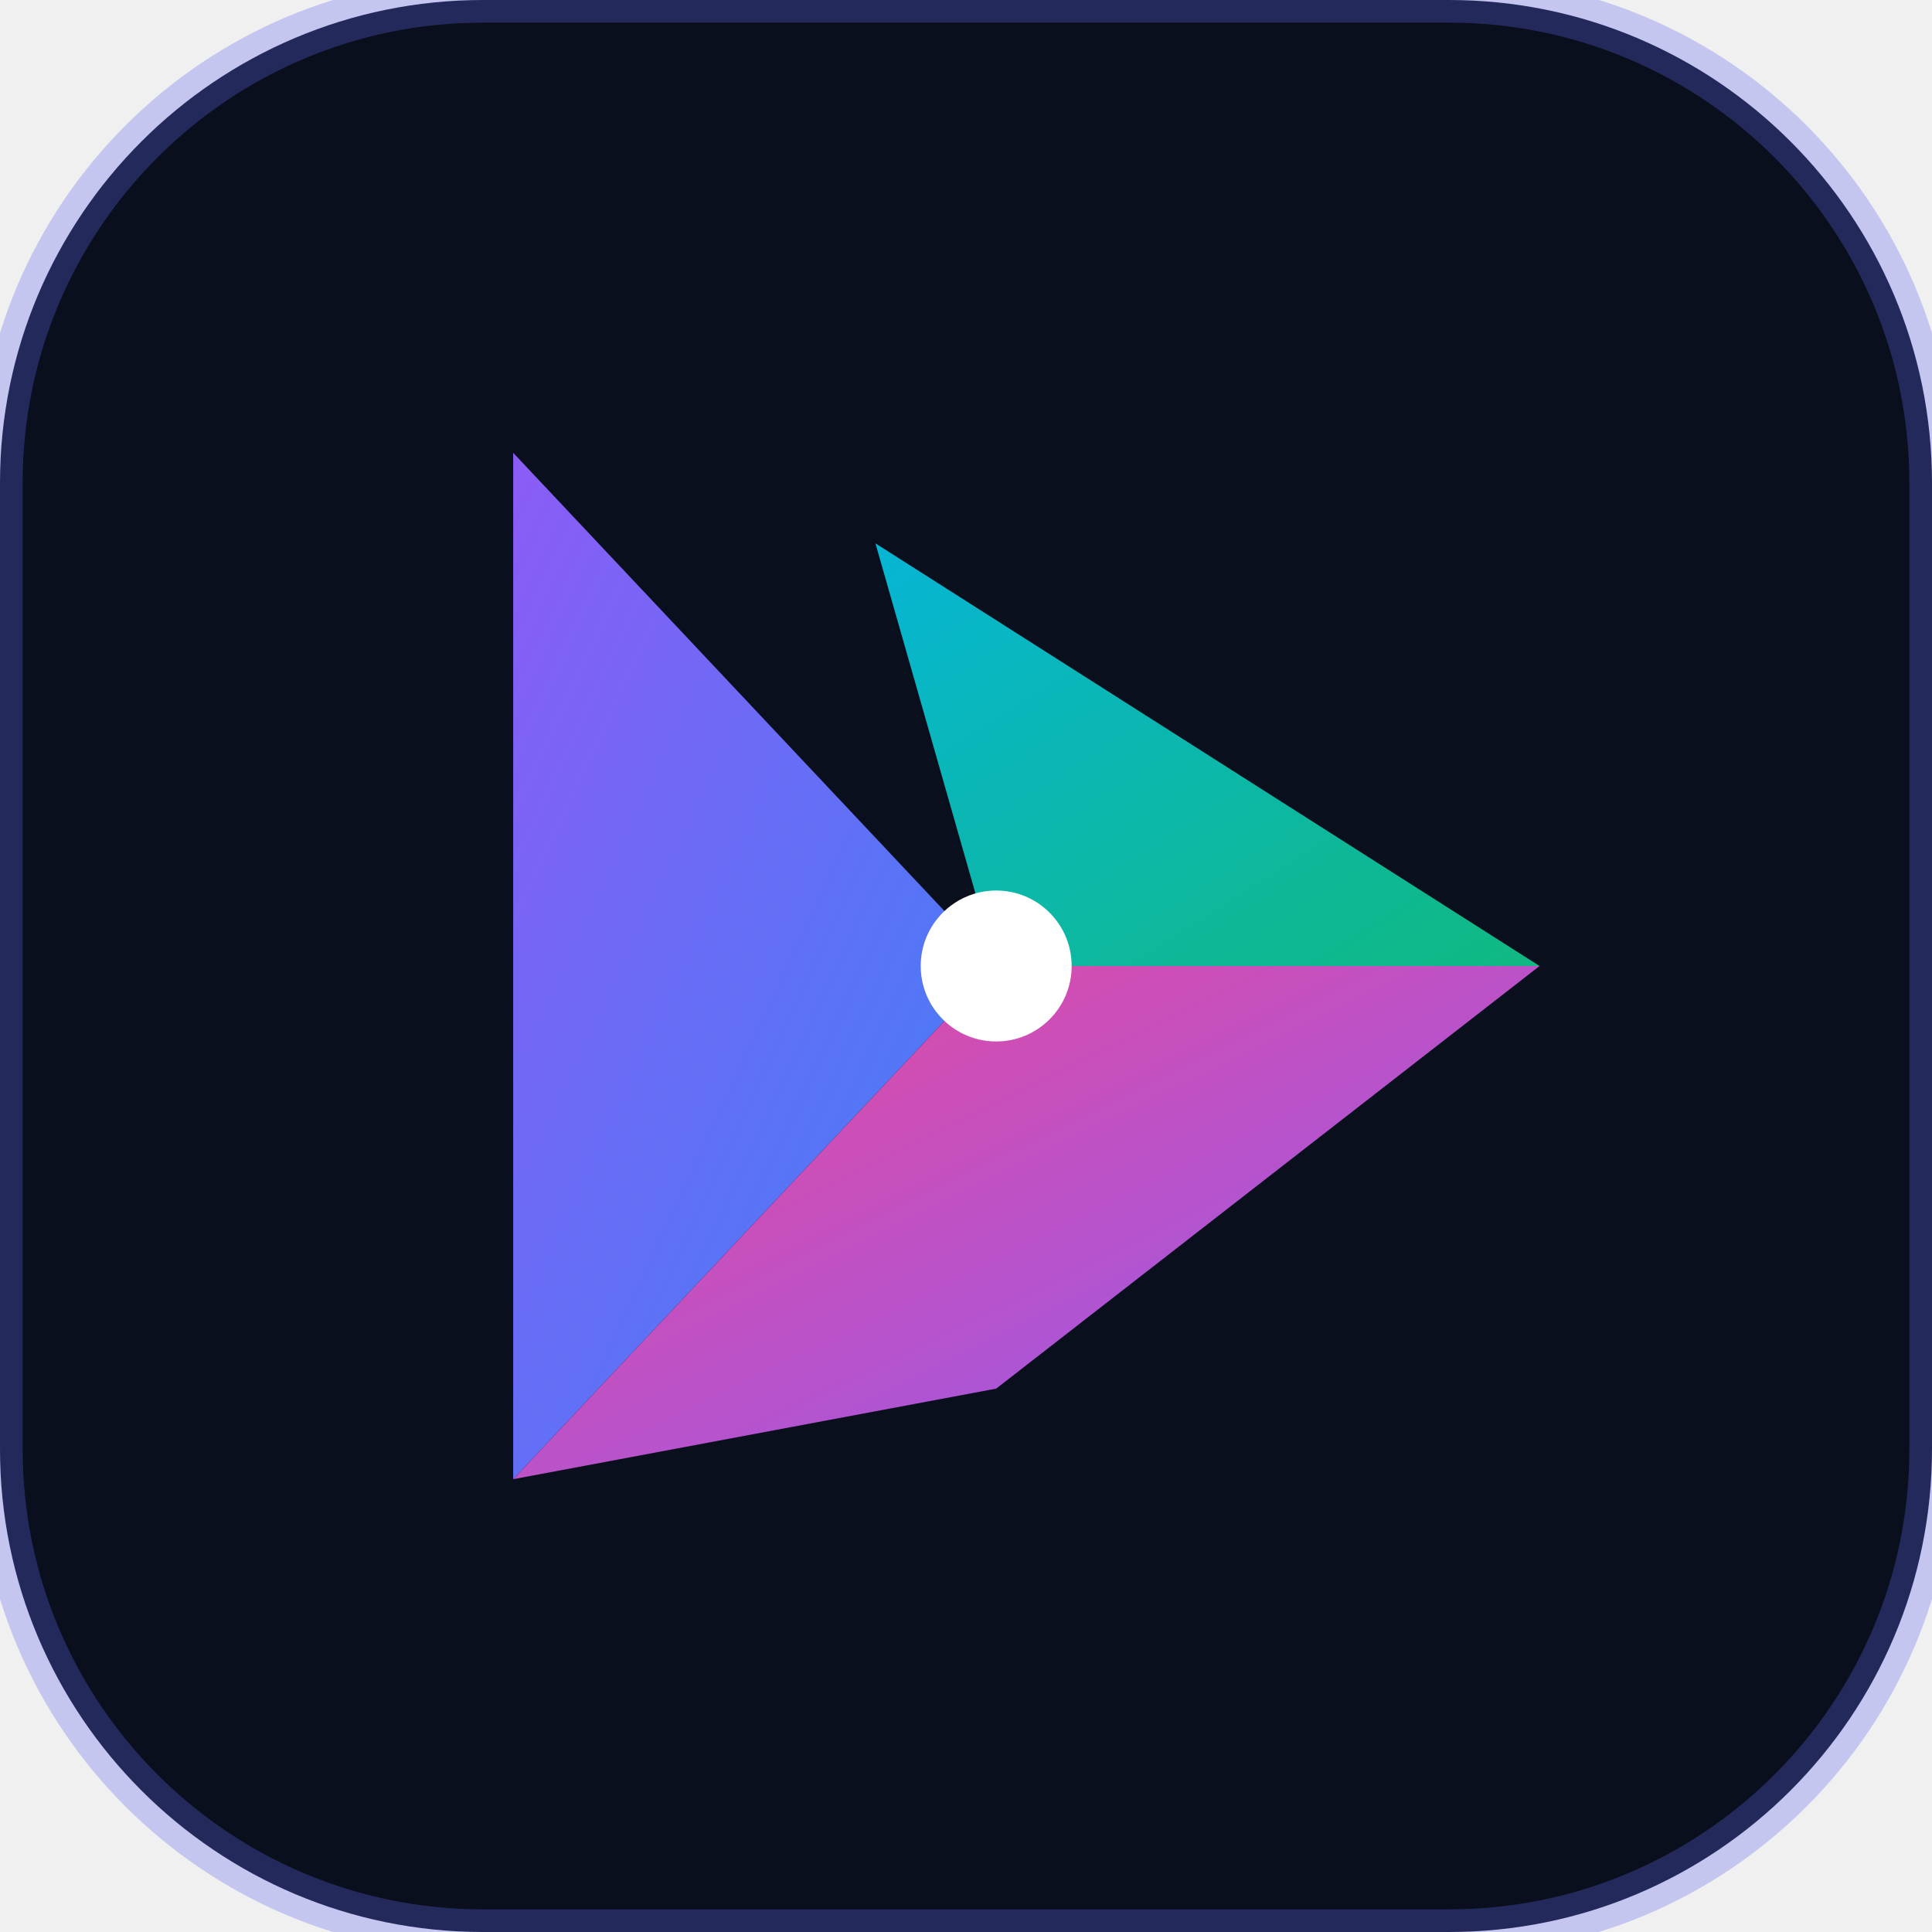
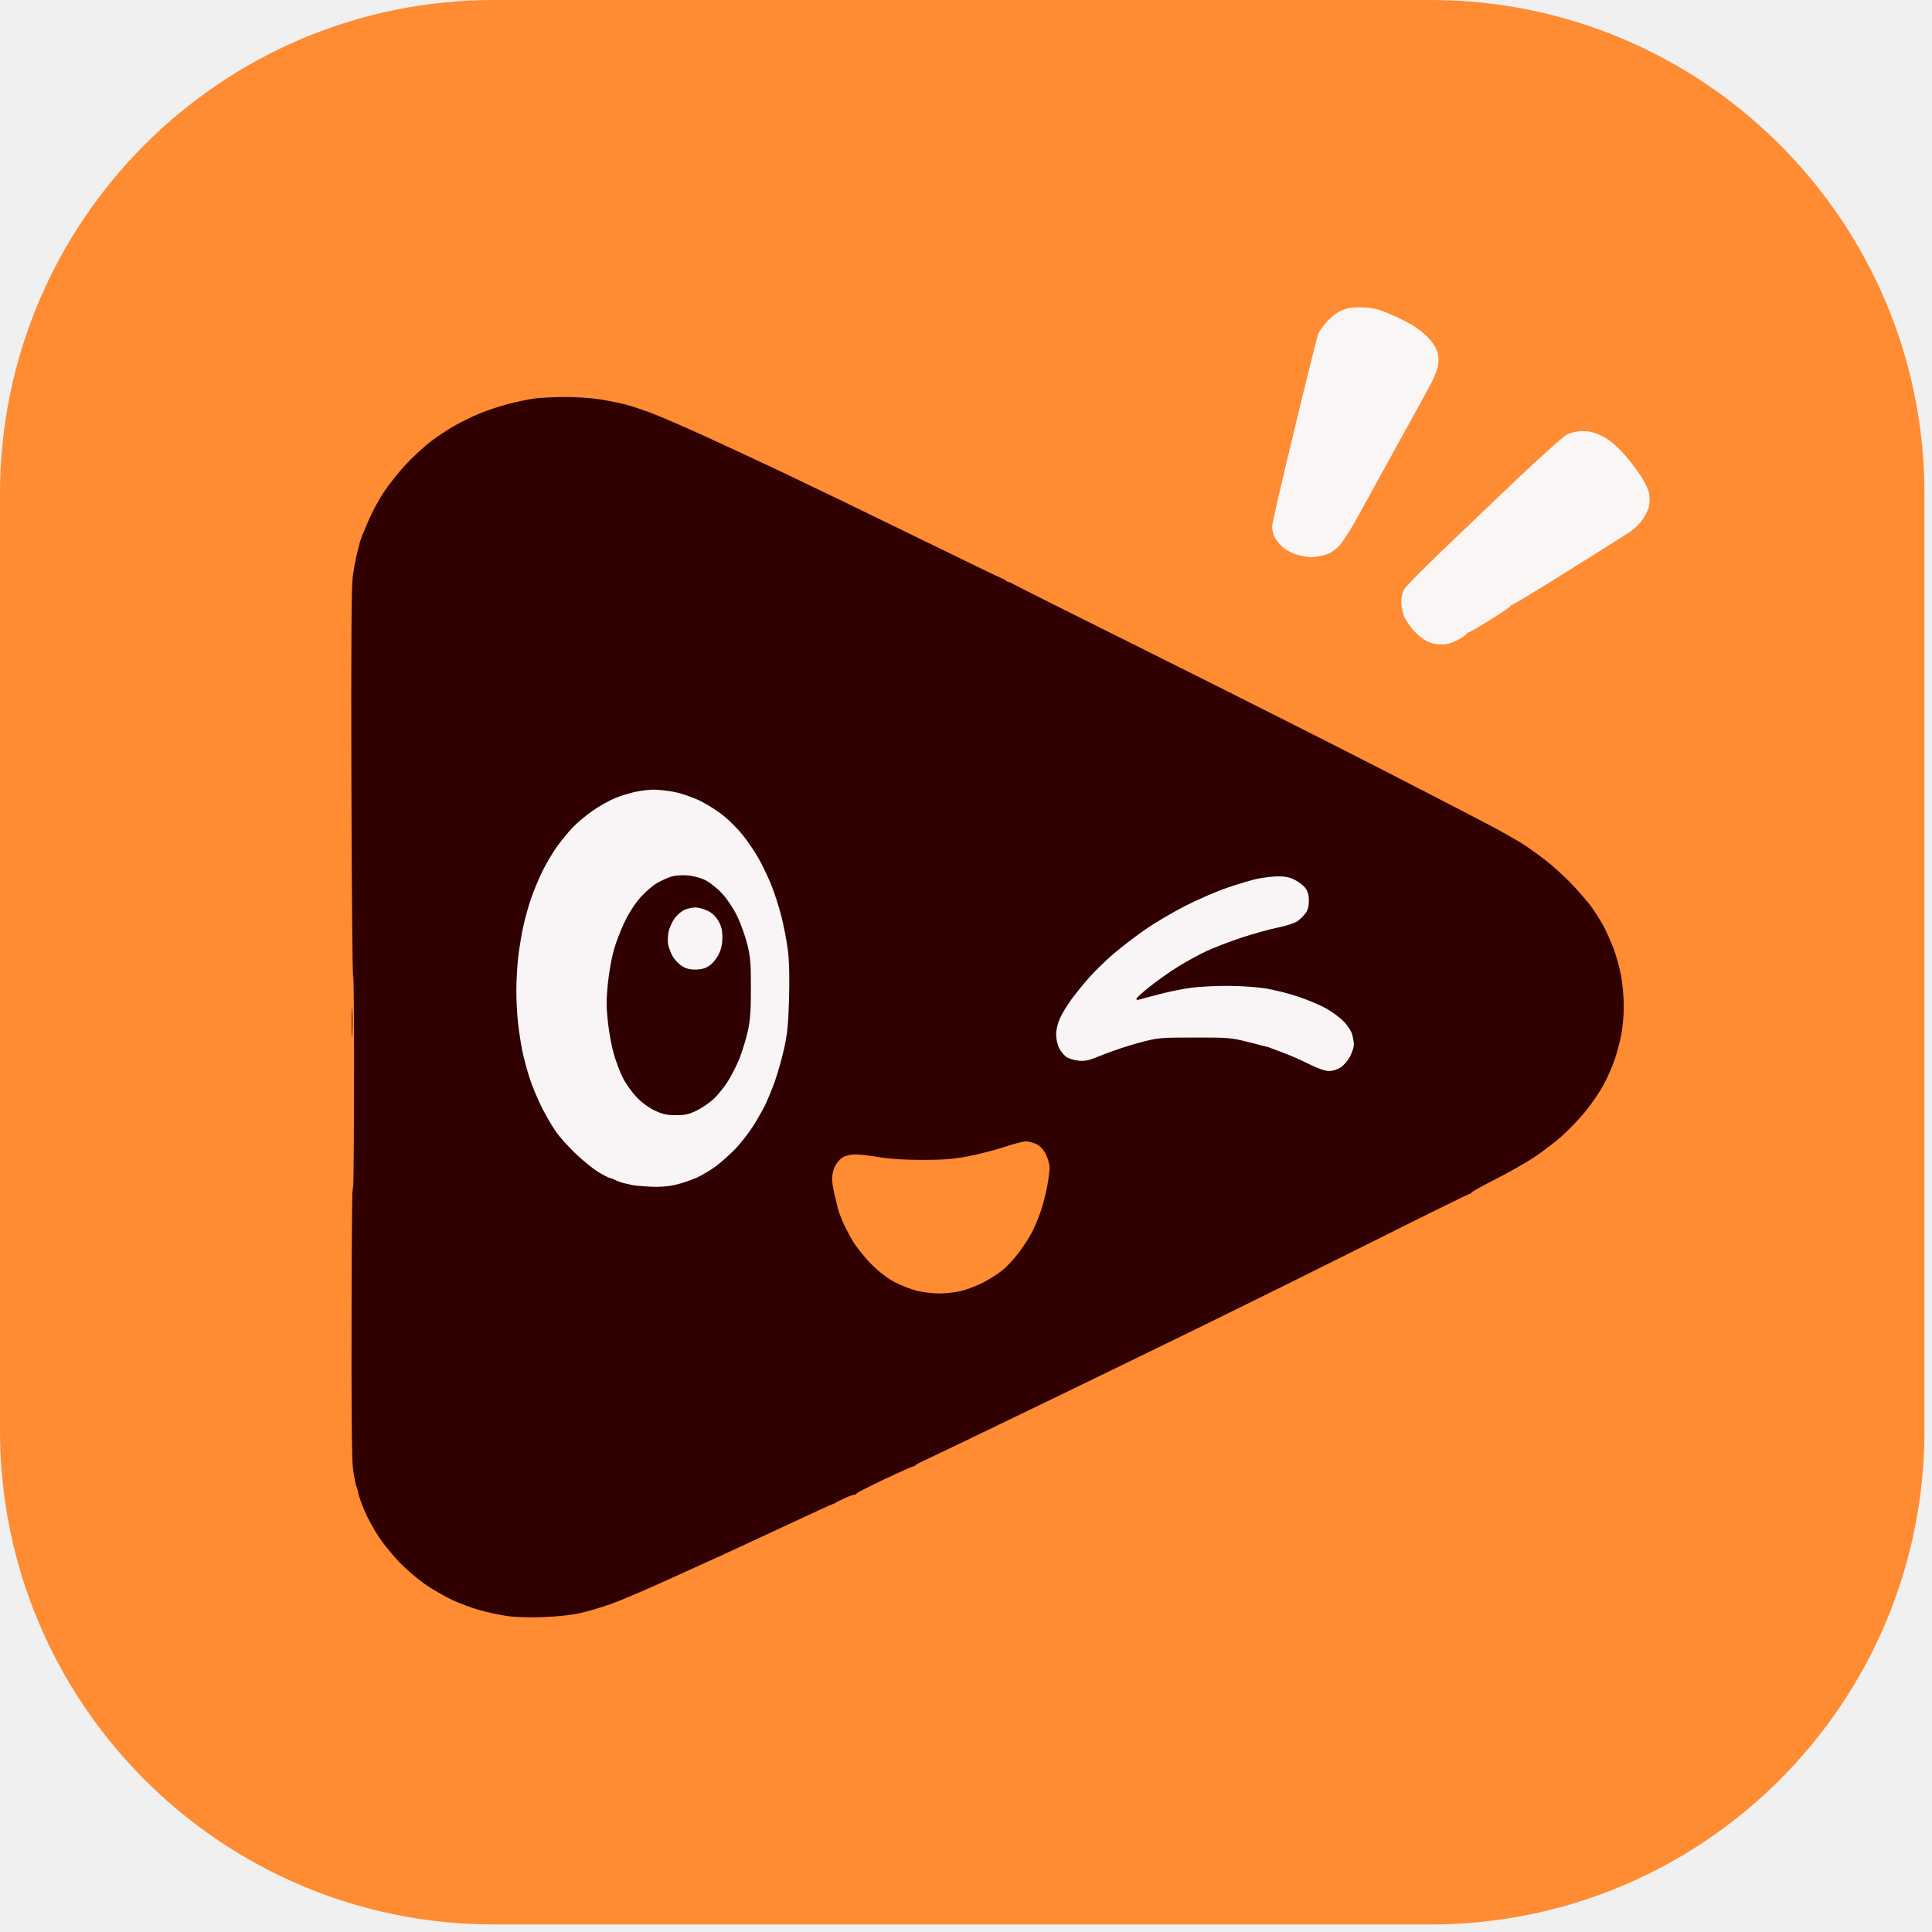
- <svg xmlns="http://www.w3.org/2000/svg" width="64" height="64" viewBox="0 0 64 64" fill="none">
-   <defs>
-     <linearGradient id="fav-p1" x1="0%" y1="0%" x2="100%" y2="100%">
-       <stop offset="0%" stop-color="#8B5CF6" />
-       <stop offset="100%" stop-color="#3B82F6" />
-     </linearGradient>
-     <linearGradient id="fav-p2" x1="0%" y1="0%" x2="100%" y2="100%">
-       <stop offset="0%" stop-color="#06B6D4" />
-       <stop offset="100%" stop-color="#10B981" />
-     </linearGradient>
-     <linearGradient id="fav-p3" x1="0%" y1="0%" x2="100%" y2="100%">
-       <stop offset="0%" stop-color="#EC4899" />
-       <stop offset="100%" stop-color="#8B5CF6" />
-     </linearGradient>
-   </defs>
-   <rect width="64" height="64" rx="16" fill="#0A0F1D" />
-   <rect width="64" height="64" rx="16" stroke="rgba(99,102,241,0.3)" stroke-width="1.5" fill="none" />
-   <g transform="translate(13, 11)">
-     <path d="M4 4 L20 21 L4 38 Z" fill="url(#fav-p1)" />
-     <path d="M20 21 L38 21 L16 7 Z" fill="url(#fav-p2)" />
-     <path d="M20 21 L38 21 L20 35 L4 38 Z" fill="url(#fav-p3)" />
-     <circle cx="20" cy="21" r="2.5" fill="#FFFFFF" />
-   </g>
+ <svg xmlns="http://www.w3.org/2000/svg" width="220" height="220" viewBox="0 0 220 220" fill="none">
+   <path d="M162.894 0H56.248C25.183 0 0 25.183 0 56.248V162.894C0 193.959 25.183 219.142 56.248 219.142H162.894C193.959 219.142 219.142 193.959 219.142 162.894V56.248C219.142 25.183 193.959 0 162.894 0Z" fill="#FF8B33" />
+   <path d="M57.863 46.005C58.838 45.756 60.136 45.478 60.751 45.391C61.365 45.301 62.917 45.219 64.197 45.208C65.514 45.195 67.294 45.31 68.295 45.473C69.269 45.629 70.567 45.888 71.182 46.047C71.797 46.205 73.095 46.632 74.069 46.995C75.043 47.356 77.726 48.514 80.03 49.565C82.336 50.614 86.568 52.585 89.437 53.943C92.305 55.302 99.011 58.546 104.339 61.153C109.666 63.759 114.109 65.906 114.211 65.924C114.313 65.945 114.44 66.016 114.49 66.083C114.541 66.152 114.707 66.236 114.856 66.269C115.005 66.305 115.215 66.4 115.321 66.481C115.427 66.562 122.556 70.135 131.162 74.419C139.768 78.705 151.713 84.725 157.706 87.802C163.698 90.876 169.484 93.876 170.559 94.465C171.633 95.055 172.977 95.832 173.539 96.192C174.102 96.552 175.234 97.37 176.054 98.009C176.873 98.648 178.175 99.831 178.947 100.64C179.716 101.447 180.694 102.57 181.117 103.133C181.539 103.696 182.184 104.702 182.549 105.369C182.914 106.036 183.467 107.271 183.778 108.117C184.09 108.963 184.47 110.389 184.624 111.285C184.779 112.181 184.905 113.67 184.905 114.592C184.905 115.515 184.781 116.94 184.628 117.76C184.475 118.58 184.134 119.879 183.872 120.648C183.611 121.416 183.043 122.703 182.612 123.508C182.18 124.313 181.241 125.694 180.524 126.574C179.807 127.455 178.55 128.759 177.73 129.473C176.911 130.187 175.486 131.264 174.564 131.865C173.641 132.467 171.714 133.557 170.279 134.284C168.845 135.013 167.629 135.687 167.578 135.784C167.528 135.881 167.422 135.952 167.345 135.944C167.269 135.935 162.448 138.309 156.635 141.219C150.821 144.13 141.915 148.542 136.843 151.024C131.771 153.506 122.802 157.862 116.912 160.706C111.02 163.551 105.758 166.078 105.216 166.322C104.674 166.566 104.234 166.808 104.238 166.858C104.242 166.909 104.141 166.961 104.013 166.972C103.884 166.983 102.398 167.647 100.706 168.444C99.015 169.242 97.59 169.974 97.54 170.069C97.489 170.166 97.363 170.233 97.26 170.218C97.158 170.203 96.655 170.384 96.142 170.621C95.63 170.855 95.168 171.09 95.118 171.142C95.068 171.194 94.941 171.25 94.839 171.267C94.736 171.284 92.557 172.279 89.996 173.479C87.434 174.677 83.871 176.33 82.079 177.15C80.285 177.968 77.143 179.395 75.094 180.319C73.045 181.243 70.573 182.287 69.599 182.639C68.624 182.991 67.075 183.453 66.153 183.664C65.089 183.908 63.522 184.083 61.868 184.143C60.264 184.202 58.651 184.15 57.677 184.008C56.805 183.882 55.382 183.571 54.511 183.317C53.639 183.062 52.298 182.563 51.53 182.205C50.761 181.849 49.462 181.111 48.643 180.567C47.823 180.023 46.493 178.916 45.689 178.109C44.884 177.302 43.749 175.927 43.166 175.057C42.583 174.187 41.827 172.802 41.488 171.983C41.149 171.163 40.849 170.324 40.823 170.119C40.797 169.914 40.691 169.536 40.588 169.281C40.484 169.024 40.307 168.101 40.195 167.231C40.058 166.162 40.004 160.206 40.033 148.877C40.056 139.654 40.119 133.574 40.175 135.368C40.229 137.161 40.292 132.445 40.315 124.887C40.335 117.33 40.29 111.145 40.214 111.145C40.138 111.145 40.048 101.272 40.015 89.205C39.974 73.655 40.017 66.802 40.166 65.68C40.281 64.808 40.507 63.593 40.665 62.978C40.823 62.364 40.974 61.777 40.998 61.674C41.023 61.572 41.108 61.32 41.186 61.115C41.267 60.91 41.637 60.029 42.012 59.159C42.384 58.287 43.163 56.861 43.74 55.991C44.318 55.119 45.448 53.703 46.251 52.844C47.054 51.985 48.339 50.807 49.109 50.228C49.876 49.648 51.092 48.847 51.809 48.445C52.527 48.042 53.784 47.431 54.604 47.088C55.423 46.743 56.889 46.257 57.863 46.005ZM40.119 117.76C40.084 118.477 40.056 117.85 40.056 116.363C40.056 114.876 40.084 114.291 40.119 115.058C40.154 115.828 40.154 117.043 40.119 117.76Z" fill-rule="evenodd" clip-rule="evenodd" fill="#310001" />
+   <path d="M152.397 35.536C152.704 35.376 153.207 35.18 153.515 35.098C153.822 35.016 154.66 34.979 155.377 35.012C156.372 35.059 157.058 35.234 158.265 35.752C159.134 36.125 160.297 36.702 160.846 37.034C161.396 37.366 162.174 37.973 162.579 38.383C162.985 38.793 163.445 39.464 163.603 39.874C163.793 40.364 163.855 40.906 163.784 41.458C163.722 41.918 163.367 42.883 162.99 43.6C162.614 44.318 160.867 47.504 159.108 50.681C157.348 53.858 155.292 57.588 154.539 58.973C153.76 60.402 152.842 61.812 152.41 62.241C151.898 62.752 151.365 63.066 150.767 63.219C150.281 63.344 149.61 63.445 149.277 63.447C148.943 63.448 148.232 63.322 147.694 63.167C147.155 63.012 146.408 62.614 146.034 62.28C145.659 61.947 145.24 61.403 145.103 61.069C144.965 60.735 144.853 60.232 144.855 59.951C144.855 59.67 145.989 54.743 147.373 49.004C148.757 43.265 149.99 38.318 150.113 38.01C150.236 37.703 150.674 37.086 151.087 36.639C151.501 36.192 152.09 35.694 152.397 35.536Z" fill="#FBF7F8" fill-opacity="0.99" />
+   <path d="M172.887 54.428C175.551 51.898 178.065 49.662 178.475 49.462C178.935 49.237 179.613 49.095 180.245 49.093C181.005 49.092 181.558 49.231 182.387 49.636C183.138 50.001 183.896 50.599 184.697 51.456C185.351 52.157 186.295 53.358 186.794 54.128C187.399 55.06 187.739 55.805 187.815 56.364C187.876 56.826 187.835 57.495 187.724 57.855C187.614 58.214 187.278 58.842 186.98 59.252C186.681 59.662 186.112 60.221 185.716 60.493C185.319 60.765 182.165 62.755 178.708 64.918C175.251 67.08 172.337 68.848 172.235 68.848C172.133 68.848 172.028 68.921 172.002 69.01C171.976 69.1 170.929 69.812 169.674 70.594C168.418 71.377 167.308 72.016 167.206 72.016C167.103 72.016 167.021 72.079 167.025 72.156C167.029 72.232 166.589 72.54 166.047 72.84C165.334 73.233 164.808 73.384 164.132 73.385C163.551 73.387 162.921 73.246 162.456 73.005C162.046 72.793 161.381 72.254 160.977 71.805C160.574 71.358 160.094 70.656 159.911 70.246C159.727 69.836 159.576 69.081 159.574 68.569C159.57 67.989 159.699 67.427 159.911 67.078C160.097 66.771 162.005 64.835 164.147 62.774C166.291 60.715 170.223 56.958 172.887 54.428Z" fill="#FBF7F8" fill-opacity="0.99" />
+   <path d="M110.206 131.678C111.385 131.454 113.229 130.981 114.304 130.625C115.379 130.269 116.512 129.974 116.819 129.971C117.126 129.969 117.67 130.112 118.03 130.291C118.458 130.505 118.825 130.904 119.099 131.456C119.328 131.918 119.518 132.589 119.52 132.946C119.524 133.304 119.399 134.269 119.246 135.089C119.093 135.909 118.769 137.167 118.525 137.884C118.283 138.602 117.853 139.651 117.57 140.213C117.288 140.778 116.607 141.846 116.053 142.589C115.502 143.333 114.61 144.285 114.071 144.708C113.533 145.129 112.527 145.759 111.836 146.105C111.145 146.452 110.055 146.86 109.415 147.013C108.774 147.164 107.664 147.288 106.946 147.29C106.229 147.29 105.099 147.156 104.432 146.992C103.765 146.826 102.634 146.388 101.917 146.019C101.055 145.572 100.14 144.872 99.212 143.944C98.443 143.172 97.473 141.956 97.055 141.238C96.64 140.521 96.124 139.515 95.908 139.002C95.694 138.49 95.472 137.862 95.414 137.605C95.358 137.349 95.185 136.636 95.032 136.021C94.878 135.406 94.749 134.588 94.749 134.204C94.747 133.82 94.893 133.196 95.072 132.818C95.25 132.44 95.649 131.979 95.956 131.793C96.286 131.596 96.878 131.458 97.4 131.456C97.886 131.456 99.103 131.596 100.101 131.765C101.284 131.968 102.988 132.076 104.991 132.078C107.371 132.08 108.548 131.989 110.206 131.678Z" fill="#FF8B33" />
+   <path d="M70.064 90.871C70.679 90.623 71.685 90.311 72.3 90.177C72.914 90.043 73.857 89.926 74.395 89.918C74.933 89.911 76.023 90.032 76.817 90.189C77.621 90.349 78.92 90.8 79.751 91.208C80.57 91.612 81.787 92.389 82.451 92.937C83.117 93.483 84.089 94.47 84.61 95.132C85.134 95.791 85.899 96.919 86.315 97.636C86.73 98.353 87.384 99.695 87.766 100.617C88.148 101.54 88.694 103.217 88.977 104.344C89.262 105.471 89.597 107.232 89.724 108.257C89.874 109.481 89.917 111.365 89.848 113.754C89.765 116.674 89.653 117.79 89.28 119.437C89.027 120.564 88.55 122.241 88.222 123.164C87.892 124.086 87.373 125.344 87.064 125.959C86.754 126.573 86.123 127.664 85.659 128.381C85.195 129.098 84.348 130.177 83.774 130.779C83.2 131.381 82.228 132.258 81.613 132.728C80.999 133.198 79.972 133.816 79.331 134.103C78.691 134.388 77.601 134.755 76.91 134.916C76.079 135.109 75.116 135.182 74.069 135.13C73.197 135.085 72.275 135.005 72.02 134.953C71.763 134.899 71.303 134.793 70.996 134.714C70.688 134.636 70.269 134.481 70.064 134.373C69.859 134.263 69.565 134.152 69.412 134.124C69.26 134.094 68.68 133.796 68.129 133.462C67.578 133.127 66.456 132.223 65.638 131.455C64.823 130.686 63.794 129.555 63.357 128.94C62.919 128.325 62.179 127.067 61.714 126.145C61.248 125.223 60.618 123.713 60.317 122.791C60.015 121.869 59.633 120.443 59.469 119.623C59.305 118.803 59.087 117.378 58.985 116.456C58.882 115.533 58.797 113.92 58.797 112.869C58.795 111.818 58.884 110.141 58.994 109.142C59.102 108.143 59.363 106.528 59.573 105.555C59.782 104.581 60.205 103.071 60.508 102.201C60.814 101.331 61.399 99.947 61.807 99.127C62.215 98.307 62.938 97.092 63.411 96.425C63.886 95.758 64.696 94.767 65.214 94.223C65.73 93.677 66.78 92.801 67.55 92.275C68.317 91.75 69.45 91.118 70.064 90.871Z" fill="#FBF7F8" fill-opacity="0.99" />
+   <path d="M139.73 101.093C140.96 100.672 142.51 100.209 143.177 100.068C143.843 99.926 144.89 99.801 145.505 99.792C146.321 99.781 146.846 99.889 147.45 100.196C147.904 100.427 148.45 100.854 148.66 101.143C148.923 101.503 149.044 101.955 149.044 102.574C149.044 103.2 148.925 103.64 148.655 104.005C148.441 104.294 148.021 104.7 147.723 104.909C147.425 105.117 146.427 105.438 145.505 105.624C144.583 105.811 142.739 106.321 141.407 106.761C140.075 107.201 138.272 107.89 137.402 108.296C136.532 108.701 135.064 109.502 134.142 110.076C133.22 110.651 131.775 111.671 130.929 112.345C130.083 113.018 129.392 113.651 129.392 113.754C129.392 113.856 129.539 113.89 129.718 113.828C129.897 113.767 130.966 113.48 132.093 113.191C133.22 112.9 134.856 112.574 135.726 112.463C136.595 112.353 138.441 112.263 139.824 112.263C141.206 112.265 143.134 112.394 144.108 112.552C145.082 112.709 146.759 113.133 147.833 113.493C148.908 113.853 150.333 114.453 151 114.827C151.667 115.2 152.567 115.867 153.002 116.307C153.457 116.767 153.872 117.406 153.979 117.807C154.081 118.19 154.167 118.714 154.167 118.971C154.169 119.226 153.98 119.813 153.749 120.274C153.518 120.734 153.034 121.302 152.676 121.537C152.283 121.794 151.747 121.96 151.326 121.958C150.886 121.954 150.056 121.666 149.091 121.181C148.245 120.758 147.01 120.208 146.343 119.962C145.676 119.718 145.008 119.463 144.853 119.4C144.698 119.335 144.531 119.271 144.48 119.258C144.43 119.243 143.424 118.986 142.245 118.686C140.191 118.162 139.935 118.14 136.005 118.146C131.989 118.151 131.862 118.162 129.672 118.749C128.442 119.079 126.598 119.692 125.574 120.113C123.981 120.767 123.577 120.862 122.78 120.777C122.267 120.723 121.64 120.518 121.383 120.324C121.127 120.128 120.77 119.681 120.591 119.331C120.412 118.979 120.265 118.293 120.265 117.807C120.265 117.276 120.442 116.53 120.705 115.943C120.947 115.405 121.546 114.421 122.038 113.754C122.53 113.087 123.456 111.956 124.095 111.238C124.734 110.521 125.943 109.347 126.779 108.63C127.617 107.912 129.199 106.696 130.294 105.928C131.389 105.158 133.457 103.929 134.889 103.194C136.324 102.46 138.501 101.514 139.73 101.093Z" fill="#FBF7F8" fill-opacity="0.99" />
+   <path d="M76.398 99.835C76.828 99.697 77.616 99.632 78.26 99.68C78.916 99.73 79.763 99.954 80.309 100.221C80.831 100.476 81.682 101.156 82.241 101.766C82.824 102.401 83.539 103.474 83.956 104.344C84.35 105.164 84.861 106.589 85.092 107.512C85.45 108.945 85.512 109.677 85.508 112.543C85.507 115.271 85.433 116.21 85.117 117.573C84.905 118.496 84.471 119.88 84.156 120.648C83.839 121.417 83.26 122.549 82.867 123.164C82.474 123.778 81.781 124.642 81.325 125.083C80.868 125.523 79.992 126.132 79.378 126.438C78.456 126.894 78.033 126.991 76.957 126.987C75.913 126.984 75.429 126.877 74.535 126.45C73.855 126.126 73.046 125.526 72.469 124.913C71.945 124.361 71.254 123.385 70.932 122.744C70.608 122.103 70.143 120.889 69.899 120.043C69.653 119.197 69.349 117.542 69.221 116.363C69.036 114.66 69.036 113.761 69.219 111.983C69.345 110.754 69.651 109.034 69.899 108.164C70.146 107.294 70.716 105.825 71.163 104.903C71.657 103.888 72.374 102.794 72.977 102.13C73.527 101.529 74.352 100.821 74.814 100.556C75.276 100.291 75.988 99.967 76.398 99.835ZM79.192 103.329C78.885 103.332 78.35 103.442 78.005 103.577C77.66 103.711 77.135 104.147 76.839 104.547C76.543 104.948 76.222 105.652 76.127 106.114C76.031 106.576 76.016 107.247 76.092 107.605C76.169 107.963 76.4 108.551 76.604 108.909C76.809 109.267 77.266 109.753 77.62 109.986C78.076 110.288 78.529 110.409 79.192 110.406C79.853 110.404 80.313 110.275 80.775 109.966C81.144 109.72 81.61 109.153 81.846 108.661C82.135 108.063 82.263 107.456 82.262 106.72C82.258 105.922 82.139 105.445 81.796 104.856C81.483 104.321 81.077 103.945 80.542 103.694C80.107 103.491 79.499 103.327 79.192 103.329Z" fill-rule="evenodd" clip-rule="evenodd" fill="#310001" />
</svg>
